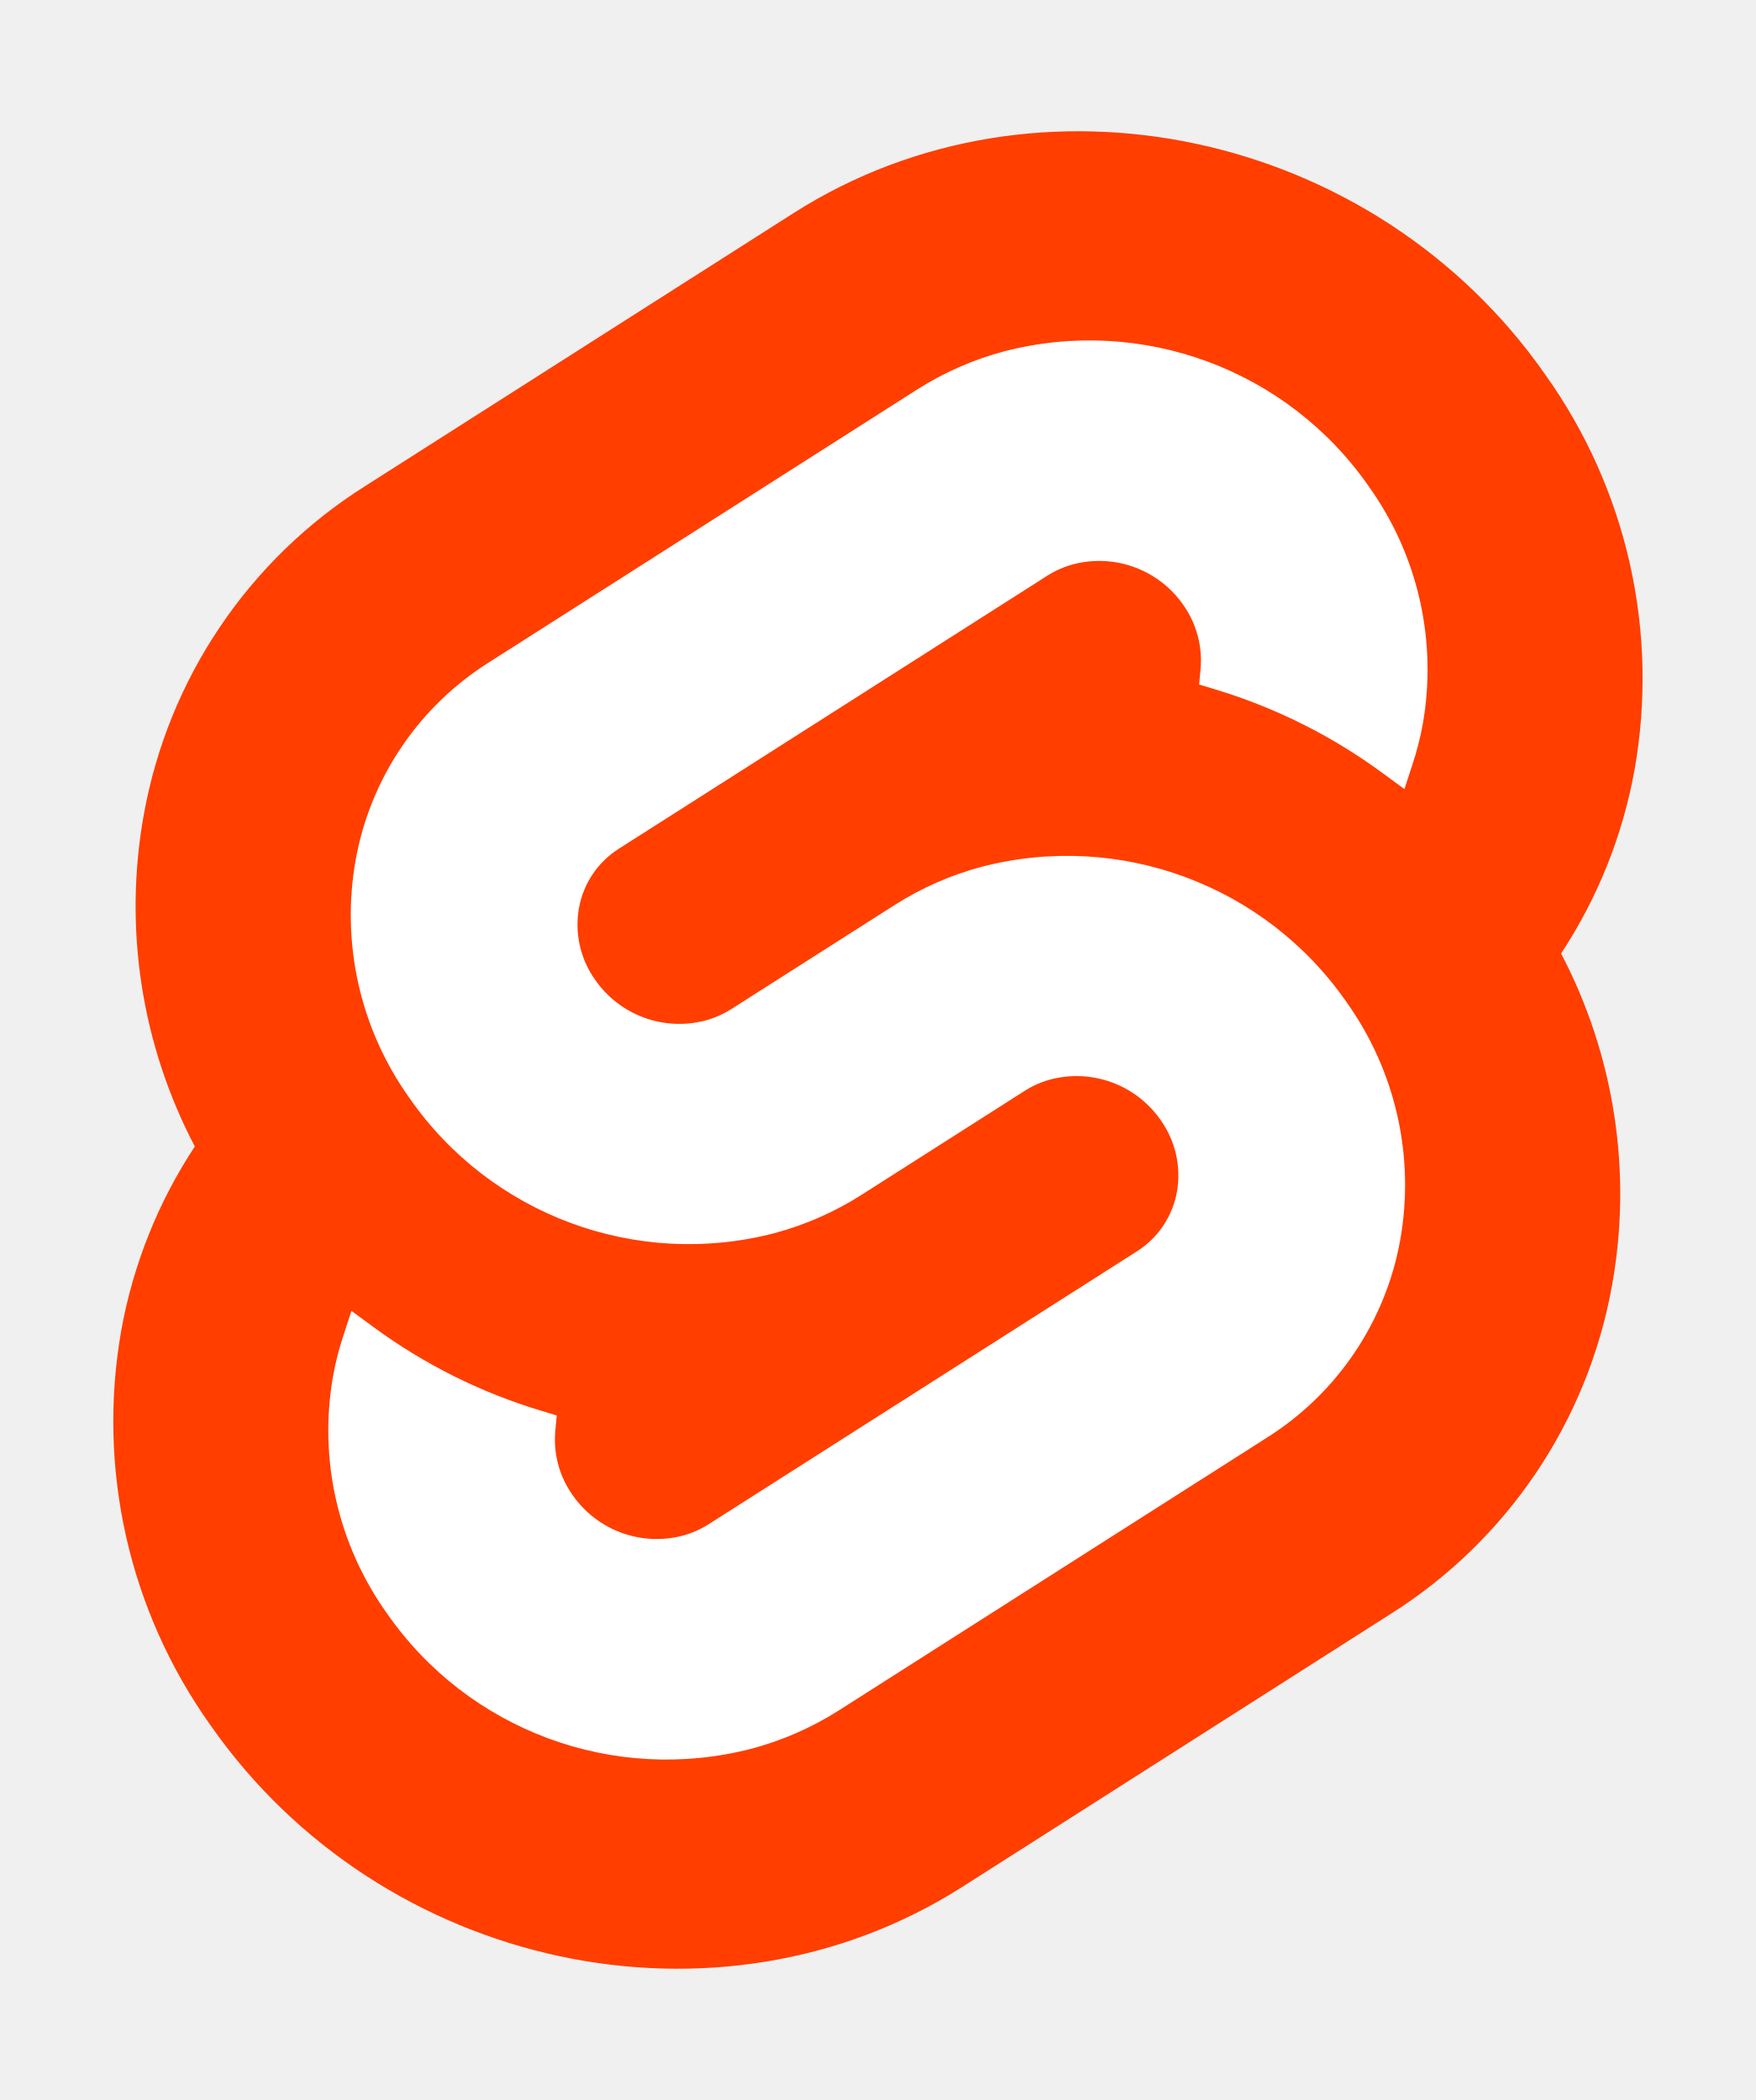
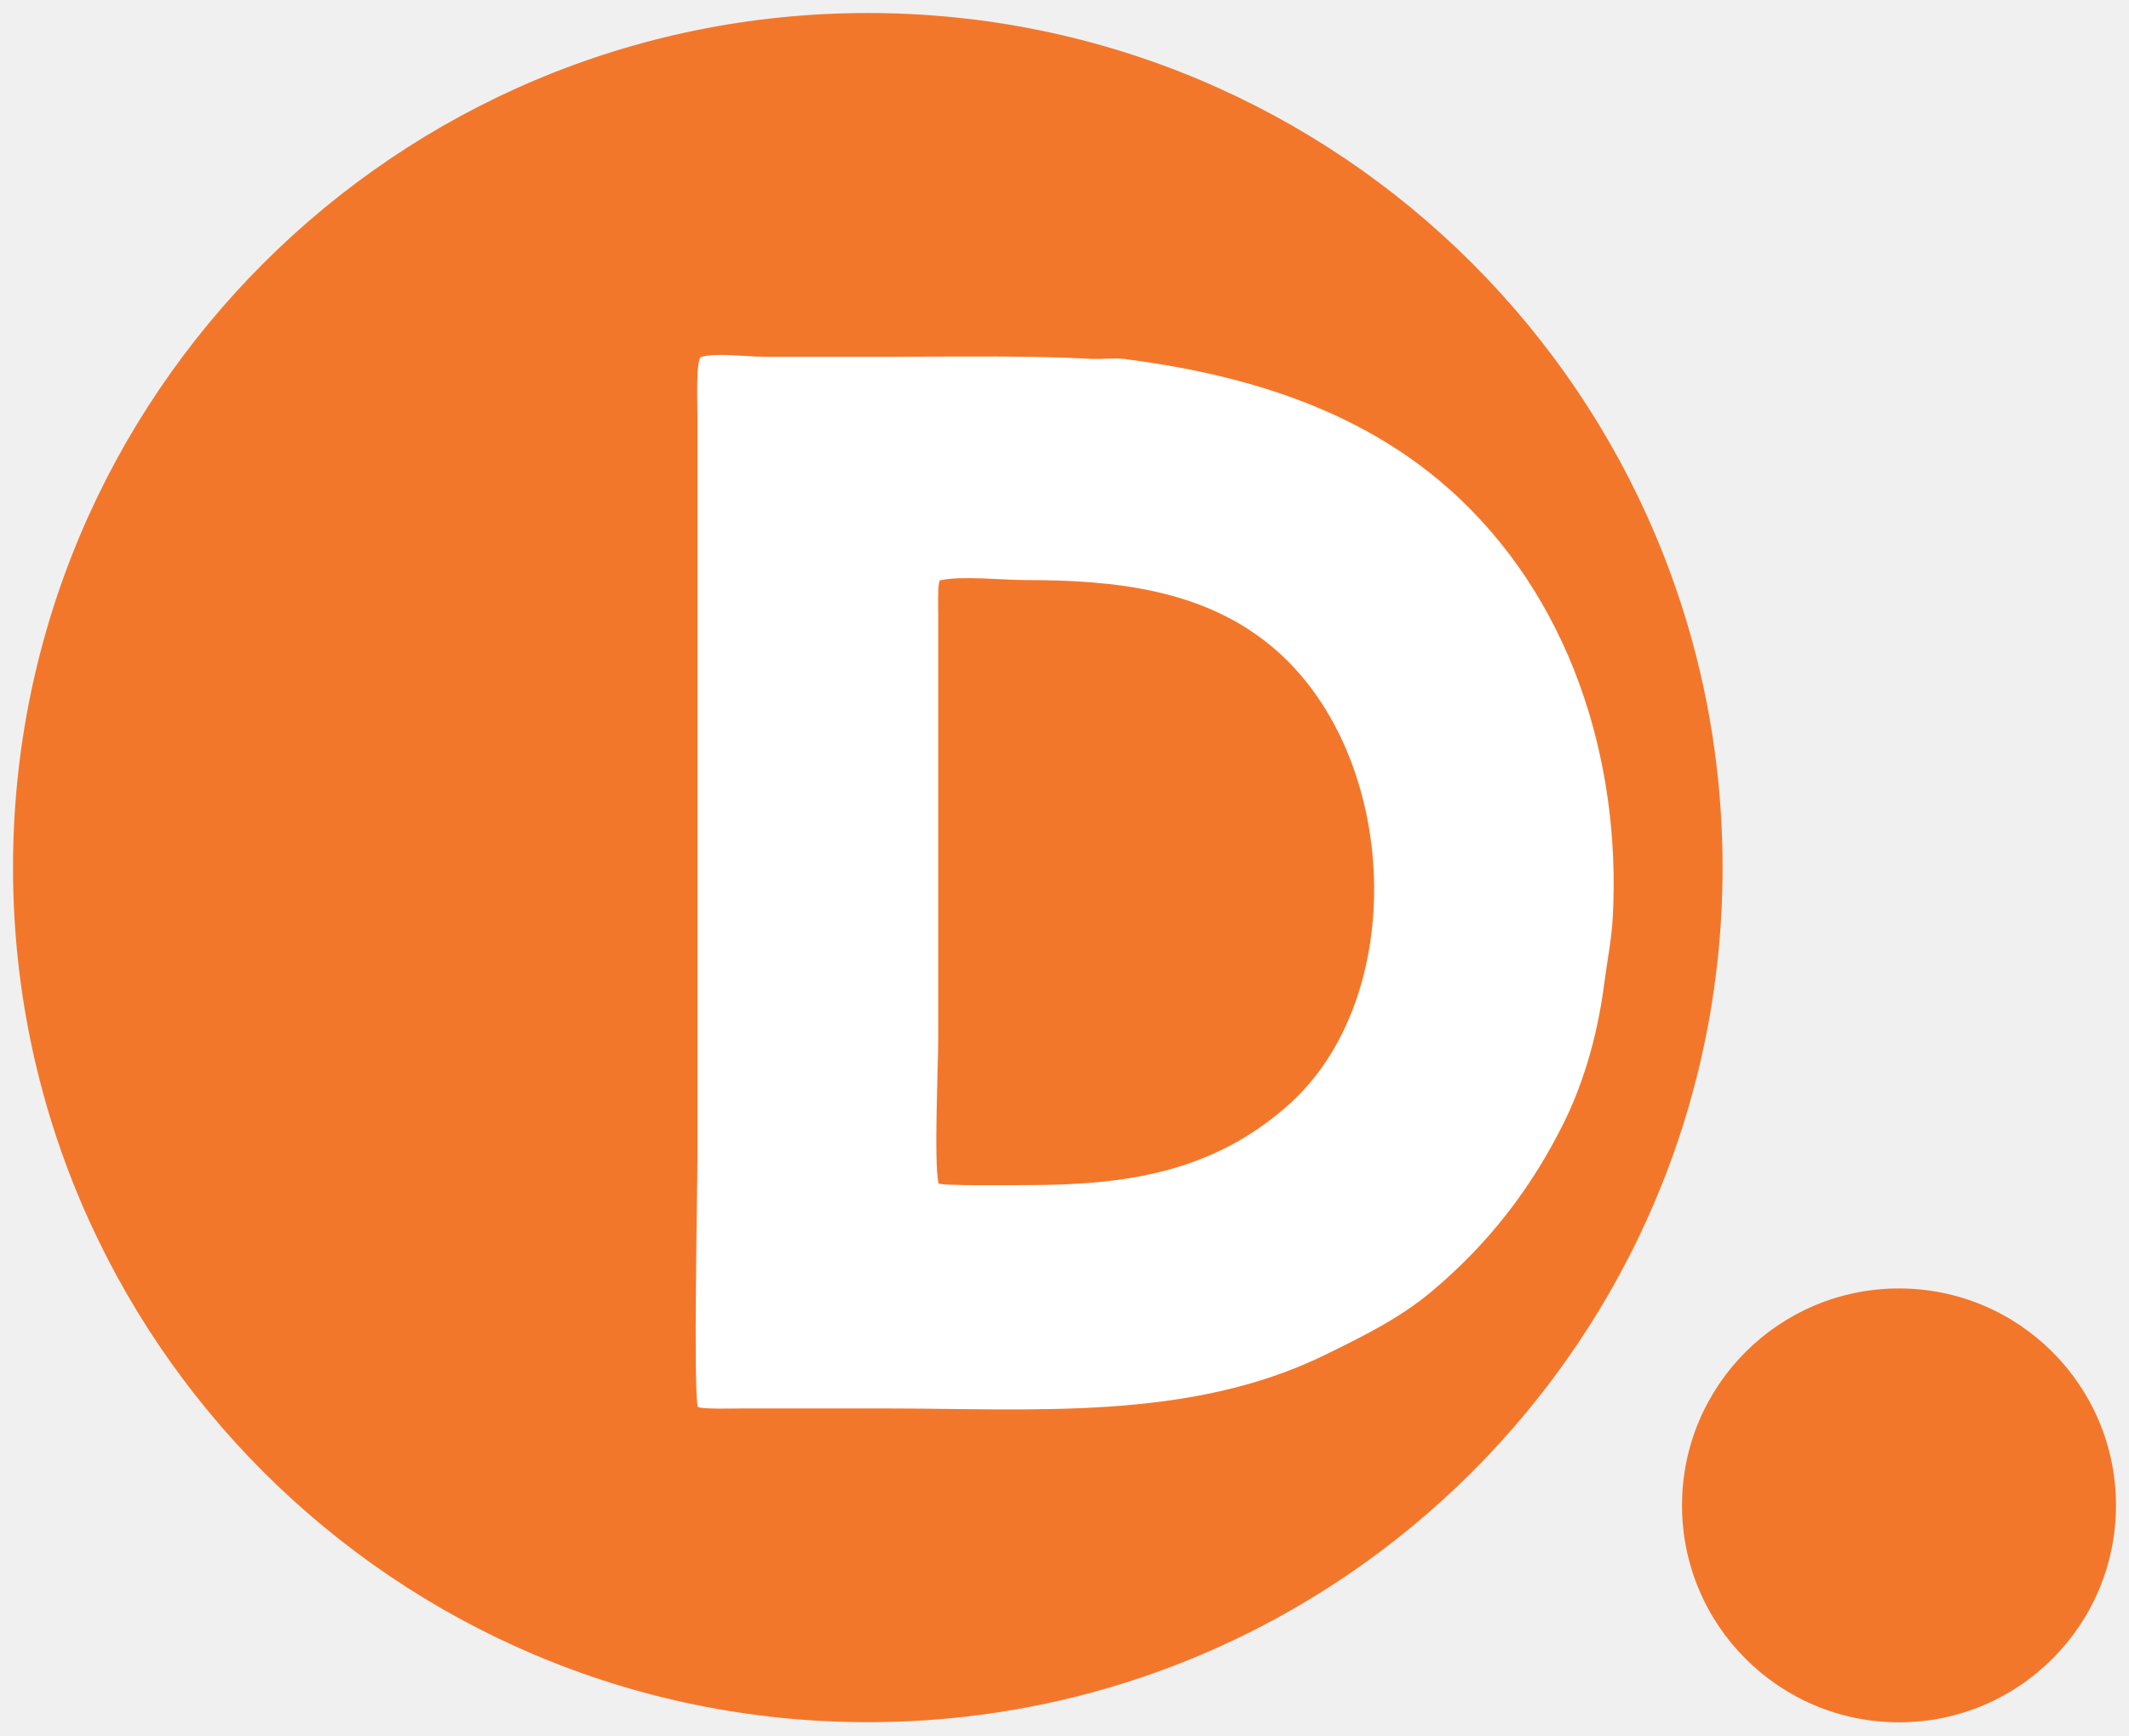
- <svg xmlns="http://www.w3.org/2000/svg" width="107" height="128" viewBox="0 0 107 128">
-   <path d="M94.157 22.819c-10.4-14.885-30.94-19.297-45.792-9.835L22.282 29.608A29.92 29.92 0 0 0 8.764 49.65a31.5 31.5 0 0 0 3.108 20.231 30 30 0 0 0-4.477 11.183 31.9 31.9 0 0 0 5.448 24.116c10.402 14.887 30.942 19.297 45.791 9.835l26.083-16.624A29.92 29.92 0 0 0 98.235 78.35a31.53 31.53 0 0 0-3.105-20.232 30 30 0 0 0 4.474-11.182 31.88 31.88 0 0 0-5.447-24.116" style="fill:#ff3e00" />
-   <path d="M45.817 106.582a20.72 20.72 0 0 1-22.237-8.243 19.17 19.17 0 0 1-3.277-14.503 18 18 0 0 1 .624-2.435l.49-1.498 1.337.981a33.6 33.6 0 0 0 10.203 5.098l.97.294-.09.968a5.85 5.85 0 0 0 1.052 3.878 6.24 6.24 0 0 0 6.695 2.485 5.8 5.8 0 0 0 1.603-.704L69.27 76.28a5.43 5.43 0 0 0 2.45-3.631 5.8 5.8 0 0 0-.987-4.371 6.24 6.24 0 0 0-6.698-2.487 5.7 5.7 0 0 0-1.6.704l-9.953 6.345a19 19 0 0 1-5.296 2.326 20.72 20.72 0 0 1-22.237-8.243 19.17 19.17 0 0 1-3.277-14.502 17.99 17.99 0 0 1 8.13-12.052l26.081-16.623a19 19 0 0 1 5.3-2.329 20.72 20.72 0 0 1 22.237 8.243 19.17 19.17 0 0 1 3.277 14.503 18 18 0 0 1-.624 2.435l-.49 1.498-1.337-.98a33.6 33.6 0 0 0-10.203-5.1l-.97-.294.09-.968a5.86 5.86 0 0 0-1.052-3.878 6.24 6.24 0 0 0-6.696-2.485 5.8 5.8 0 0 0-1.602.704L37.73 51.72a5.42 5.42 0 0 0-2.449 3.63 5.79 5.79 0 0 0 .986 4.372 6.24 6.24 0 0 0 6.698 2.486 5.8 5.8 0 0 0 1.602-.704l9.952-6.342a19 19 0 0 1 5.295-2.328 20.72 20.72 0 0 1 22.237 8.242 19.17 19.17 0 0 1 3.277 14.503 18 18 0 0 1-8.13 12.053l-26.081 16.622a19 19 0 0 1-5.3 2.328" style="fill:#fff" />
+ <svg xmlns="http://www.w3.org/2000/svg" viewBox="161.26 5.33 981.56 800.25" fill="none">
+   <circle cx="561.35" cy="405.42" r="394.09" fill="#F3772B" />
+   <circle cx="1036.78" cy="699.54" r="100.04" fill="#F3772B" />
+   <path fill="#FFFFFF" fill-rule="evenodd" d="M482.96,654.00 C480.89,645.06 482.83,554.08 482.83,537.00 C482.83,452.33 482.83,367.67 482.83,283.00 C482.83,254.33 482.83,225.67 482.83,197.00 C482.83,193.12 481.99,170.95 484.47,170.00 C490.67,167.87 505.58,169.83 512.67,169.83 C534.22,169.83 555.78,169.83 577.33,169.83 C606.29,169.83 635.71,169.28 664.33,170.82 C669.38,171.09 674.65,170.23 679.67,170.87 C733.49,177.78 786.94,193.34 829.00,230.52 C885.04,280.07 908.74,355.40 904.82,428.33 C904.27,438.57 902.16,448.93 900.87,459.00 C898.15,480.25 892.19,502.82 882.62,522.33 C867.50,553.17 847.20,579.34 820.78,601.33 C806.26,613.41 789.22,621.77 772.33,630.05 C709.60,660.81 637.72,654.83 568.33,654.83 C546.67,654.83 525.00,654.83 503.33,654.83 C500.61,654.83 483.54,655.32 482.96,654.00 Z M594.67,272.96 C593.41,273.51 593.83,286.48 593.83,288.67 C593.83,305.11 593.83,321.56 593.83,338.00 C593.83,386.56 593.83,435.11 593.83,483.67 C593.83,496.74 591.76,541.52 593.96,551.00 C594.52,552.28 628.28,551.83 635.00,551.83 C680.28,551.83 720.09,546.01 755.00,515.14 C810.77,465.84 806.84,355.77 750.00,305.52 C717.78,277.04 675.31,272.83 634.00,272.83 C623.37,272.83 604.33,270.72 594.67,272.96 Z" />
</svg>
